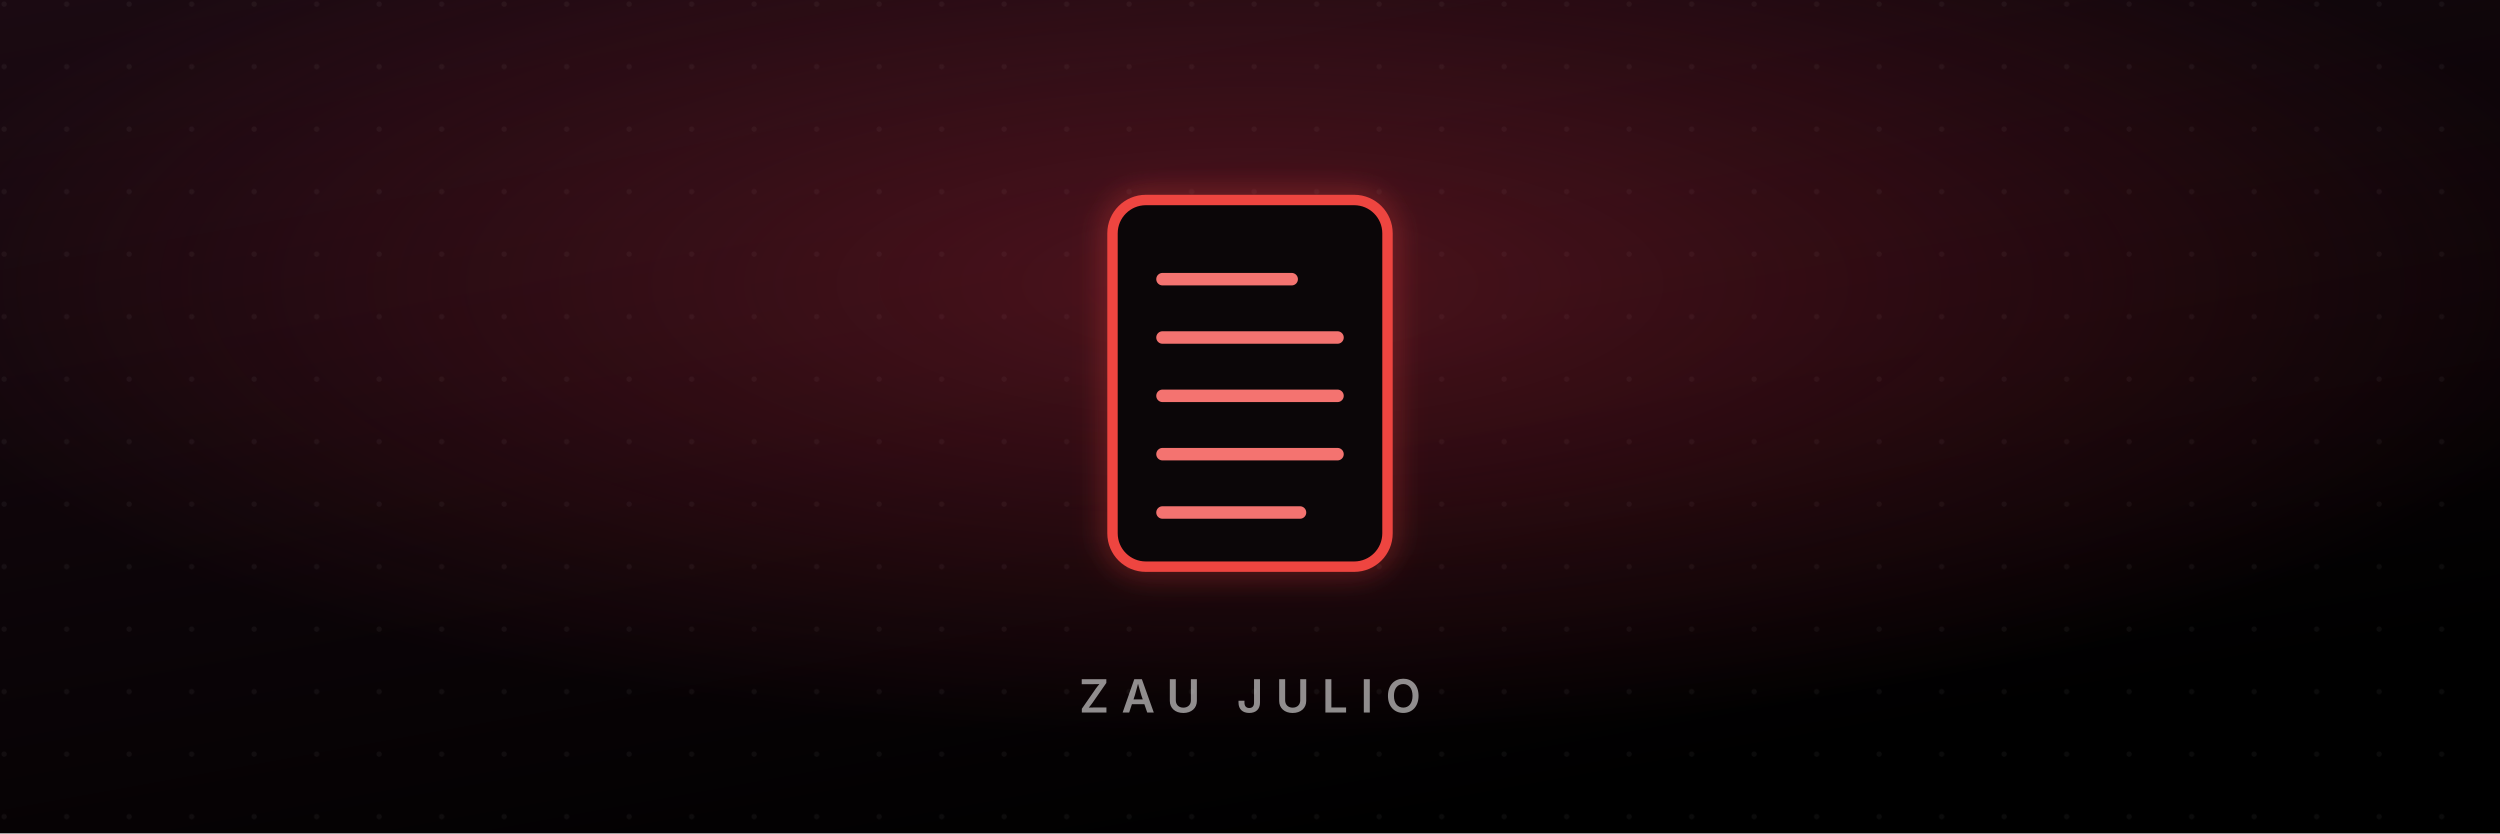
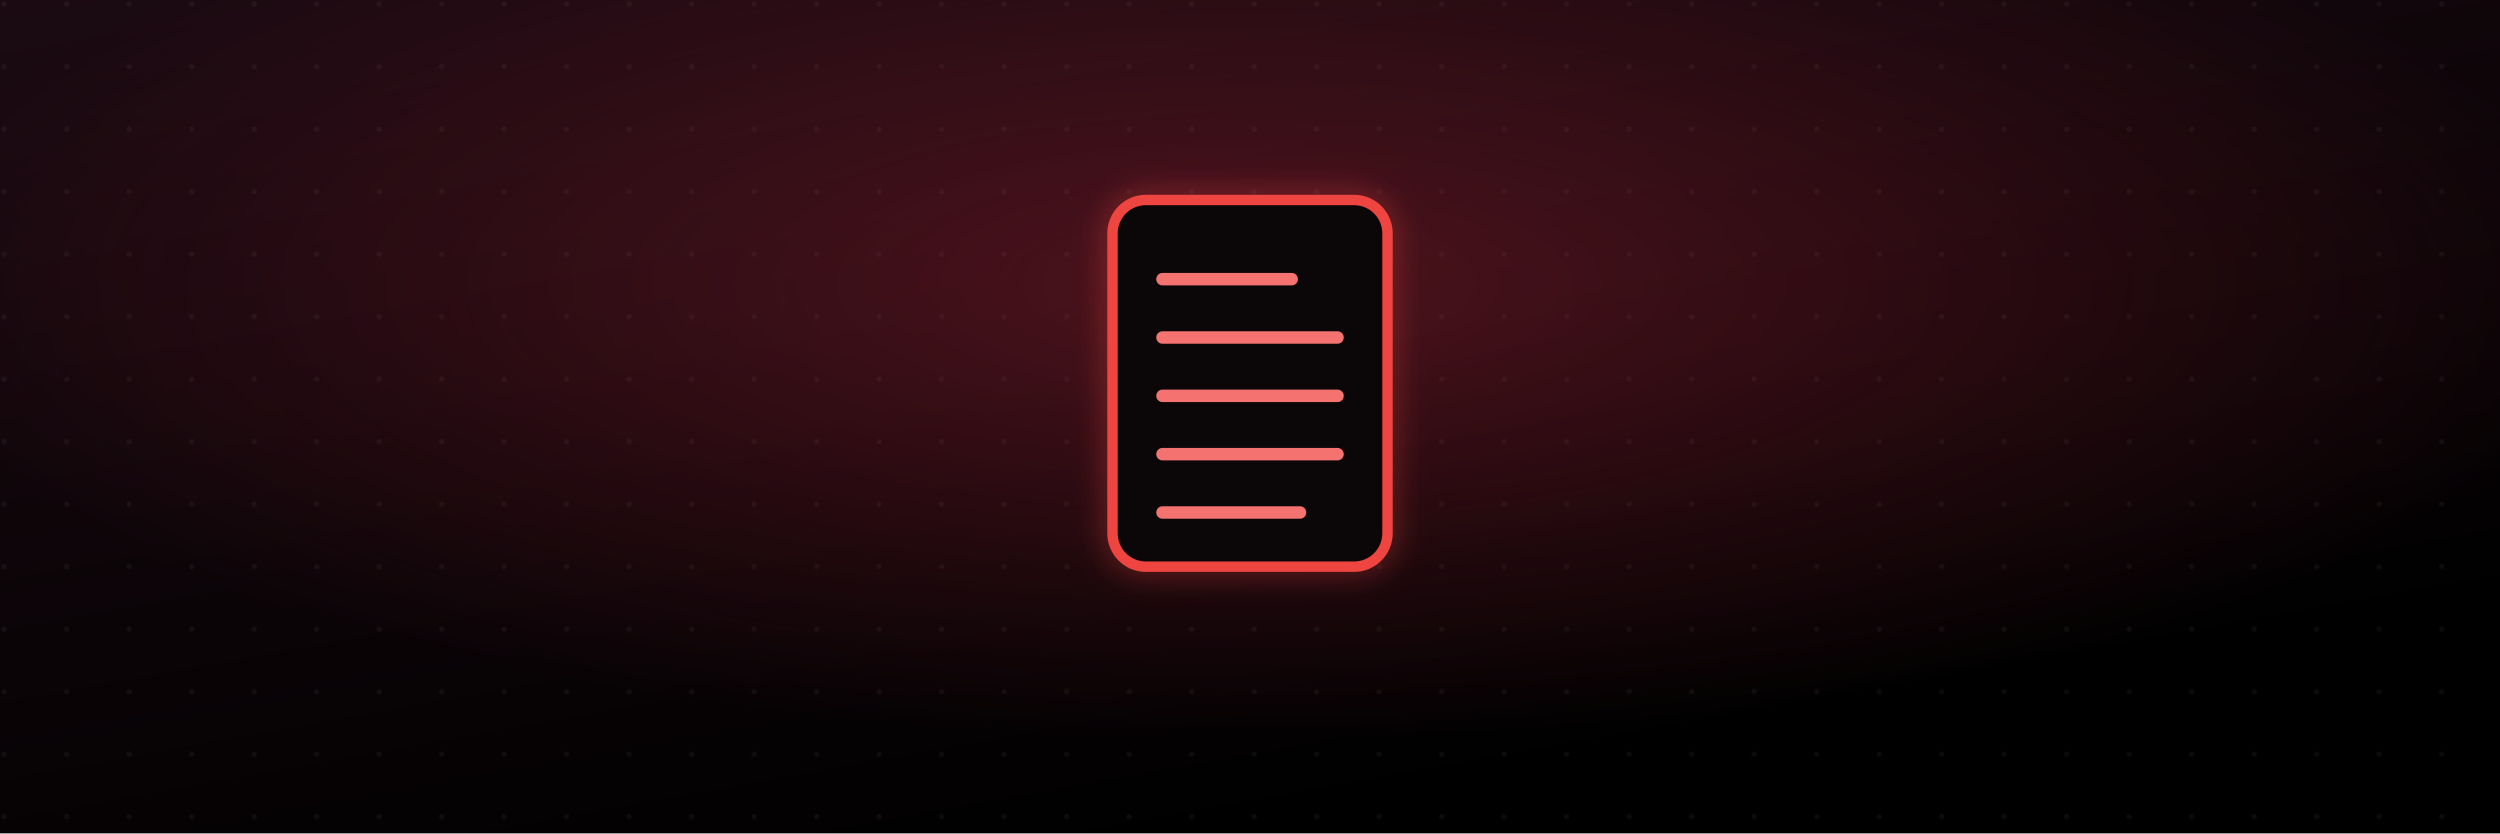
<svg xmlns="http://www.w3.org/2000/svg" width="1200" height="400" viewBox="0 0 1200 400" fill="none" role="img" aria-label="Article">
  <defs>
    <linearGradient id="af-bg" x1="0" y1="0" x2="0.55" y2="1">
      <stop offset="0" stop-color="#1b0a12" />
      <stop offset="1" stop-color="#000000" />
    </linearGradient>
    <radialGradient id="af-glow" cx="0.5" cy="0.34" r="0.55">
      <stop offset="0" stop-color="#c72c41" stop-opacity="0.34" />
      <stop offset="1" stop-color="#c72c41" stop-opacity="0" />
    </radialGradient>
    <pattern id="af-dots" width="30" height="30" patternUnits="userSpaceOnUse">
      <circle cx="2" cy="2" r="1.3" fill="#ffffff" fill-opacity="0.045" />
    </pattern>
    <filter id="af-soft" x="-40%" y="-40%" width="180%" height="180%">
      <feGaussianBlur stdDeviation="7" />
    </filter>
  </defs>
  <rect width="1200" height="400" fill="url(#af-bg)" />
  <rect width="1200" height="400" fill="url(#af-dots)" />
  <rect width="1200" height="400" fill="url(#af-glow)" />
  <g transform="translate(600 184)">
    <rect x="-66" y="-88" width="132" height="176" rx="16" stroke="#ee4540" stroke-width="6" filter="url(#af-soft)" opacity="0.55" />
    <rect x="-66" y="-88" width="132" height="176" rx="16" fill="#0b0608" stroke="#ee4540" stroke-width="5" />
    <g stroke="#f47370" stroke-width="6" stroke-linecap="round">
      <line x1="-42" y1="-50" x2="20" y2="-50" />
      <line x1="-42" y1="-22" x2="42" y2="-22" />
      <line x1="-42" y1="6" x2="42" y2="6" />
      <line x1="-42" y1="34" x2="42" y2="34" />
      <line x1="-42" y1="62" x2="24" y2="62" />
    </g>
  </g>
-   <text x="600" y="342" text-anchor="middle" font-family="ui-sans-serif, system-ui, -apple-system, 'Segoe UI', sans-serif" font-size="22" font-weight="600" letter-spacing="6" fill="#ffffff" fill-opacity="0.55">ZAU JULIO</text>
</svg>
